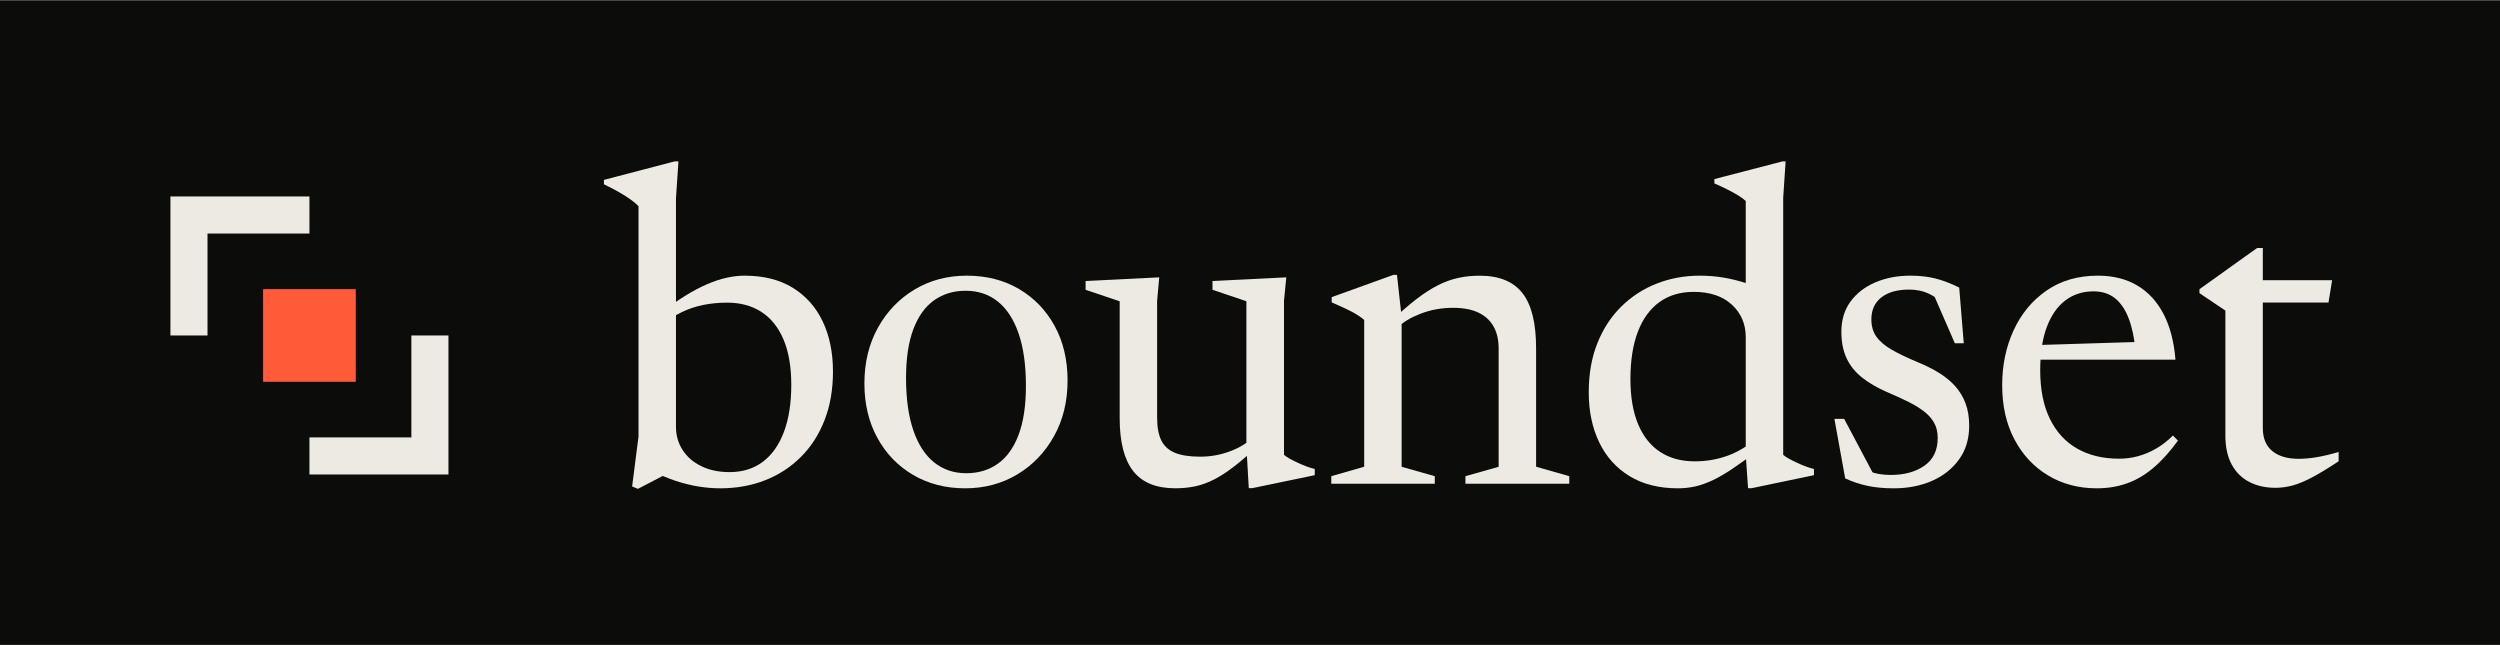
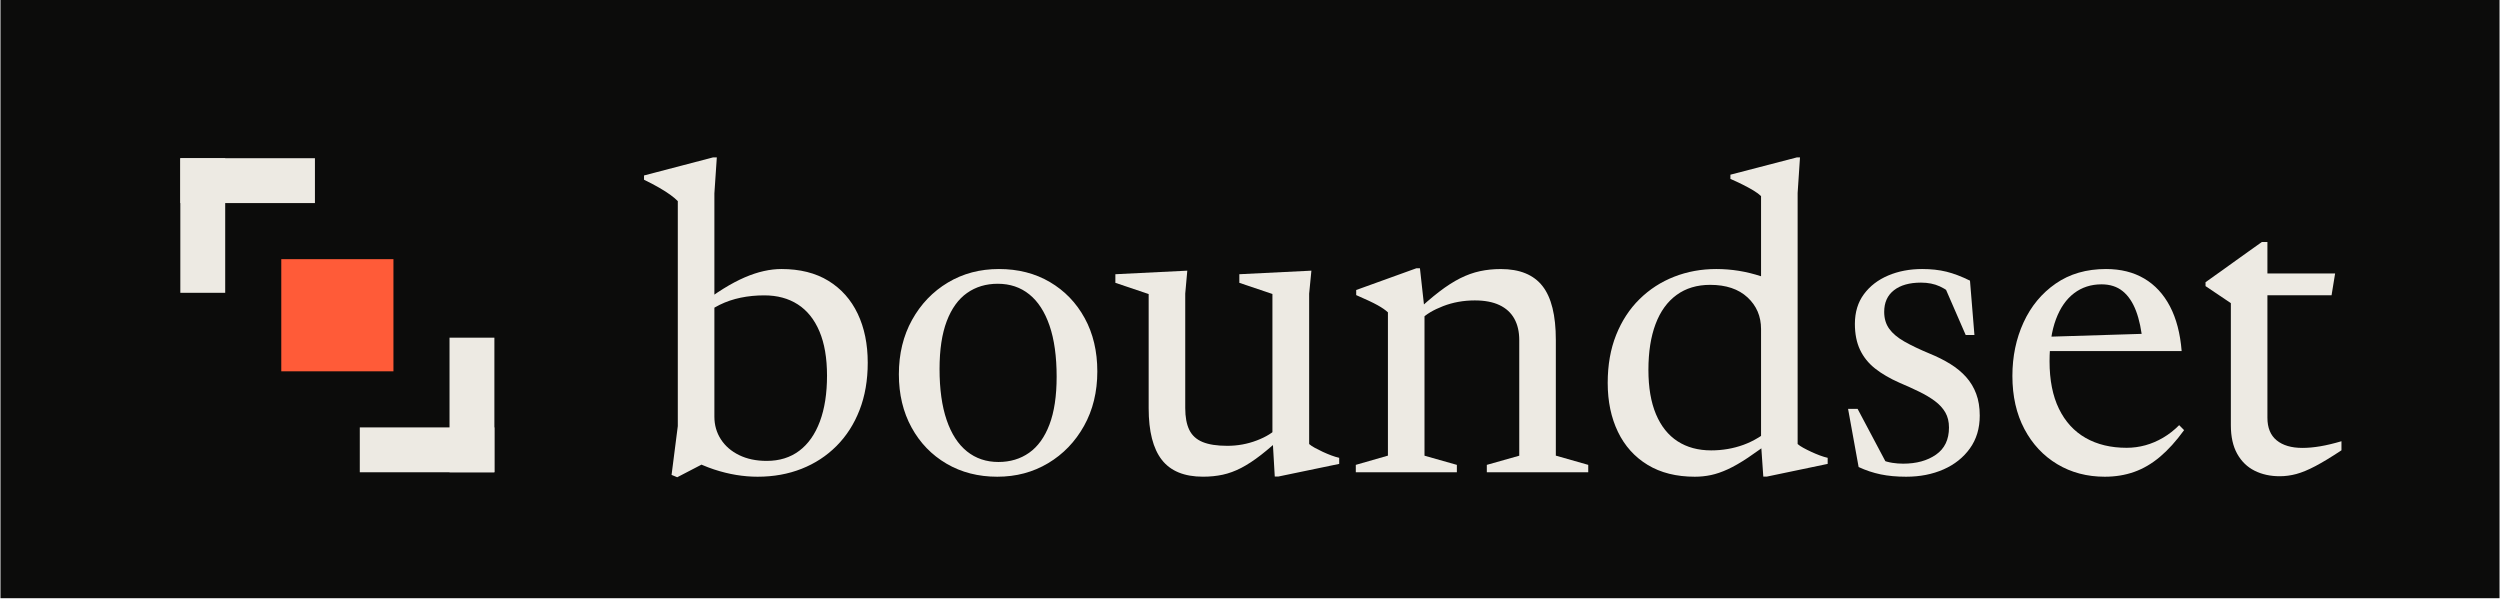
- <svg xmlns="http://www.w3.org/2000/svg" width="465" height="120" viewBox="0 0 11176.735 2882.13">
+ <svg xmlns="http://www.w3.org/2000/svg" width="1003" height="240" viewBox="0 0 11438.292 2738.024">
  <rect width="100%" height="100%" fill="#0C0C0B" />
-   <g transform="translate(720.5326 835.8178) scale(41.43062)">
-     <path d="M3 14V3h11M29 18v11H18" fill="none" stroke="#EDEAE3" stroke-width="4" stroke-linecap="square" stroke-linejoin="miter" />
+   <g transform="translate(720.5326 621.4593) scale(51.33795)">
+     <rect x="2" y="2" width="12" height="4" fill="#EDEAE3" />
+     <rect x="2" y="2" width="4" height="12" fill="#EDEAE3" />
+     <rect x="18" y="26" width="12" height="4" fill="#EDEAE3" />
+     <rect x="26" y="18" width="4" height="12" fill="#EDEAE3" />
    <rect x="11" y="11" width="10" height="10" fill="#FF5B38" />
  </g>
-   <g fill="#EDEAE3" transform="translate(2709.202 2161.598) scale(1 -1)">
+   <g fill="#EDEAE3" transform="translate(2954.76 2161.598) scale(1 -1)">
    <path transform="translate(0 0)" d="M205.027 58.2 315.946 67.16 142.788 -22.773 116.855 -12.066 145.414 211.506V1241.001Q132.307 1254.587 111.147 1269.941Q89.987 1285.294 59.881 1302.647Q29.774 1320 -9.226 1338.933V1358.493L306.248 1441.065H323.968L312.848 1276.48V254.294Q312.848 196.934 342.469 150.934Q372.089 104.934 426.21 78.487Q480.33 52.04 552.224 52.04Q639.852 52.04 701.379 98.347Q762.906 144.654 795.646 232.26Q828.386 319.867 828.386 442.145Q828.386 562.825 793.686 644.818Q758.986 726.811 694.732 768.251Q630.478 809.692 541.211 809.692Q484.69 809.692 433.496 799.131Q382.302 788.571 337.169 766.458Q292.035 744.344 251.714 708.491L244.809 762.825Q302.716 808.424 354.135 840.251Q405.555 872.077 451.222 891.803Q496.888 911.53 538.962 920.896Q581.035 930.263 619.568 930.263Q746.982 930.263 834.968 876.163Q922.955 822.063 968.841 725.67Q1014.728 629.277 1014.728 501.264Q1014.728 381.145 977.342 284.873Q939.955 188.6 871.829 120.3Q803.703 52 711.776 15.8Q619.85 -20.4 510.744 -20.4Q462.545 -20.4 412.612 -12.213Q362.679 -4.026 310.993 13.047Q259.306 30.12 205.027 58.2Z" />
-     <path transform="translate(1082 0)" d="M528.931 47.053Q609.558 47.053 669.472 89.267Q729.386 131.48 762.374 218.119Q795.361 304.759 795.361 437.238Q795.361 576.491 762.88 671.11Q730.4 765.73 670.232 814.263Q610.065 862.796 525.865 862.796Q445.264 862.796 385.343 820.583Q325.423 778.37 292.429 691.737Q259.435 605.104 259.435 472.624Q259.435 334.332 291.902 239.226Q324.369 144.12 384.87 95.587Q445.371 47.053 528.931 47.053ZM523.731 -20.4Q393.306 -20.4 291.366 39.293Q189.427 98.986 131.34 204.913Q73.254 310.839 73.254 448.371Q73.254 588.704 133.68 697.557Q194.107 806.41 297.566 868.336Q401.025 930.263 531.064 930.263Q663.157 930.263 764.603 870.576Q866.049 810.89 923.802 705.45Q981.555 600.011 981.555 461.492Q981.555 321.186 920.789 212.313Q860.023 103.44 756.41 41.52Q652.797 -20.4 523.731 -20.4Z" />
-     <path transform="translate(2129 0)" d="M334.969 294.079Q334.969 232.065 353.502 194.058Q372.035 156.051 414.242 138.551Q456.449 121.051 527.637 121.051Q598.077 121.051 662.691 145.732Q727.305 170.412 759.344 206.066L789.878 173.026Q729.852 116.733 681.713 79.28Q633.573 41.827 591.2 19.907Q548.827 -2.013 506.68 -11.14Q464.533 -20.267 416.186 -20.267Q287.747 -20.267 227.654 57.067Q167.561 134.4 167.561 292.773V815.717L15.174 867.09V906.464L344.395 922.756L334.969 817.783ZM744.719 -19.666 734.039 165.88V816.023L582.558 867.09V906.464L912.433 922.756L902.113 817.477V129.253Q911.22 121.119 927.813 111.993Q944.407 102.866 964.306 93.606Q984.206 84.346 1003.833 77.033Q1023.46 69.72 1039.62 66.134V38.334L760.545 -19.666Z" />
-     <path transform="translate(3194 0)" d="M363.102 745.024V75.827L511.224 33.88V0H48.653V33.88L195.668 76.134V731.998Q179.362 747.451 148.235 764.771Q117.108 782.09 50.441 810.89V834.236L326.076 933.783H342.196ZM648.331 33.88 796.773 75.827V604.797Q796.773 662.504 774.046 703.164Q751.319 743.825 706.145 765.198Q660.972 786.572 593.438 786.572Q515.824 786.572 448.203 760.398Q380.583 734.224 347.397 699.77L317.156 728.45Q378.902 786.823 429.862 825.936Q480.821 865.049 526.128 887.816Q571.435 910.583 616.688 920.356Q661.942 930.129 712.262 930.129Q842.208 930.129 903.208 852.196Q964.207 774.263 964.207 606.063V76.134L1112.542 33.88V0H648.331Z" />
-     <path transform="translate(4319 0)" d="M776.494 655.569Q776.494 743.062 714.58 800.442Q652.666 857.823 543.518 857.823Q453.37 857.823 389.91 811.562Q326.449 765.302 293.702 678.376Q260.955 591.449 260.955 468.637Q260.955 347.558 295.689 265.365Q330.423 183.171 394.697 141.671Q458.97 100.171 548.264 100.171Q626.065 100.171 695.846 125.512Q765.626 150.852 831.134 207.732L835.934 152.772Q767.586 100.692 716.626 66.693Q665.666 32.693 624.56 13.773Q583.453 -5.147 547.246 -12.773Q511.04 -20.4 473.507 -20.4Q346.613 -20.4 257.38 33.847Q168.147 88.093 121.38 185.079Q74.614 282.066 74.614 408.945Q74.614 532.024 113.22 628.524Q151.827 725.023 220.22 792.356Q288.613 859.69 378.646 894.976Q468.678 930.263 571.558 930.263Q623.504 930.263 674.324 922.103Q725.143 913.943 777.156 896.956Q829.169 879.969 882.889 851.969L776.494 806.528V1264.041Q764.36 1276.015 742.341 1289.348Q720.321 1302.681 692.921 1316.374Q665.521 1330.067 636.255 1342.774V1362.013L940.208 1441.065H954.728L943.928 1278.4V129.253Q953.035 121.119 969.628 111.993Q986.221 102.866 1006.121 93.606Q1026.021 84.346 1045.648 77.033Q1065.274 69.72 1081.434 66.134V38.334L802.627 -19.933H786.8L776.494 129.16Z" />
-     <path transform="translate(5420 0)" d="M410.984 930.263Q472.249 930.263 521.836 918.083Q571.422 905.903 629.822 877.063L650.155 628.184H610.208L500.223 881.023L572.329 795.13Q529.636 833.396 491.91 850.723Q454.183 868.049 405.544 868.049Q326.611 868.049 281.864 833.169Q237.117 798.289 237.117 734.329Q237.117 688.688 260.124 656.728Q283.131 624.768 329.384 598.415Q375.638 572.062 445.236 543.102Q497.515 521.796 539.767 495.629Q582.02 469.463 611.96 436.05Q641.9 402.637 658.187 359.257Q674.474 315.878 674.474 259.171Q674.474 171.892 629.461 109.172Q584.448 46.453 508.462 13.027Q432.476 -20.4 337.411 -20.4Q272.359 -20.4 220.706 -9.6Q169.054 1.2 120.081 23.96L71.8 290.171H115.427L261.092 15.533L162.172 85.453Q196.132 67.28 222.905 57.166Q249.678 47.053 274.231 43.2Q298.784 39.347 324.037 39.347Q415.064 39.347 474.364 80.747Q533.664 122.147 533.664 204.773Q533.664 244.827 516.937 273.807Q500.21 302.787 469.436 325.734Q438.663 348.68 397.19 368.907Q355.717 389.134 306.505 410.053Q241.026 438.893 195.573 474.78Q150.121 510.666 126.554 560.599Q102.987 610.532 102.987 679.225Q102.987 759.158 144.227 815.01Q185.466 870.863 255.392 900.563Q325.318 930.263 410.984 930.263Z" />
-     <path transform="translate(6168 0)" d="M502.344 930.263Q603.21 930.263 677.169 886.743Q751.129 843.223 795.029 759.517Q838.929 675.81 848.635 554.624H218.877L220.157 619.784L745.73 635.944L670.133 593.904Q662.346 678.663 639.912 738.076Q617.479 797.489 578.912 828.823Q540.345 860.156 481.918 860.156Q409.851 860.156 356.31 819.596Q302.77 779.035 273.363 700.515Q243.956 621.995 243.956 507.916Q243.956 378.717 287.103 290.384Q330.249 202.051 409.33 157.031Q488.41 112.01 596.663 112.01Q640.476 112.01 682.369 123.517Q724.262 135.024 763.729 158.184Q803.195 181.344 837.235 215.637L859.808 192.864Q805.449 117.905 749.436 70.725Q693.423 23.546 631.31 1.573Q569.197 -20.4 496.798 -20.4Q375.106 -20.4 279.466 36.913Q183.827 94.227 128.867 197.866Q73.907 301.506 73.907 440.798Q73.907 574.584 124.947 685.777Q175.987 796.97 272.079 863.616Q368.172 930.263 502.344 930.263Z" />
-     <path transform="translate(7078 0)" d="M329.181 249.345Q329.181 180.705 371.534 146.105Q413.888 111.505 489.274 111.505Q527.394 111.505 570.941 118.878Q614.487 126.251 668.086 142.025V100.505Q597.741 53.905 548.602 28.073Q499.463 2.24 461.503 -7.96Q423.544 -18.16 385.278 -18.16Q320.892 -18.16 270.472 7.1Q220.053 32.36 190.926 84.319Q161.8 136.279 161.8 215.665V774.104L45.935 852.063V869.903Q64.255 883.01 86.121 898.543Q107.987 914.076 132.933 931.896Q157.879 949.715 185.318 969.522Q212.757 989.328 242.603 1010.481Q272.449 1031.634 303.768 1053.967H329.181V878.303ZM266.717 810.011V909.863H638.993L622.74 810.011Z" />
+     <path transform="translate(1084 0)" d="M528.931 47.053Q609.558 47.053 669.472 89.267Q729.386 131.48 762.374 218.119Q795.361 304.759 795.361 437.238Q795.361 576.491 762.88 671.11Q730.4 765.73 670.232 814.263Q610.065 862.796 525.865 862.796Q445.264 862.796 385.343 820.583Q325.423 778.37 292.429 691.737Q259.435 605.104 259.435 472.624Q259.435 334.332 291.902 239.226Q324.369 144.12 384.87 95.587Q445.371 47.053 528.931 47.053ZM523.731 -20.4Q393.306 -20.4 291.366 39.293Q189.427 98.986 131.34 204.913Q73.254 310.839 73.254 448.371Q73.254 588.704 133.68 697.557Q194.107 806.41 297.566 868.336Q401.025 930.263 531.064 930.263Q663.157 930.263 764.603 870.576Q866.049 810.89 923.802 705.45Q981.555 600.011 981.555 461.492Q981.555 321.186 920.789 212.313Q860.023 103.44 756.41 41.52Q652.797 -20.4 523.731 -20.4Z" />
+     <path transform="translate(2133 0)" d="M334.969 294.079Q334.969 232.065 353.502 194.058Q372.035 156.051 414.242 138.551Q456.449 121.051 527.637 121.051Q598.077 121.051 662.691 145.732Q727.305 170.412 759.344 206.066L789.878 173.026Q729.852 116.733 681.713 79.28Q633.573 41.827 591.2 19.907Q548.827 -2.013 506.68 -11.14Q464.533 -20.267 416.186 -20.267Q287.747 -20.267 227.654 57.067Q167.561 134.4 167.561 292.773V815.717L15.174 867.09V906.464L344.395 922.756L334.969 817.783ZM744.719 -19.666 734.039 165.88V816.023L582.558 867.09V906.464L912.433 922.756L902.113 817.477V129.253Q911.22 121.119 927.813 111.993Q944.407 102.866 964.306 93.606Q984.206 84.346 1003.833 77.033Q1023.46 69.72 1039.62 66.134V38.334L760.545 -19.666Z" />
+     <path transform="translate(3200 0)" d="M363.102 745.024V75.827L511.224 33.88V0H48.653V33.88L195.668 76.134V731.998Q179.362 747.451 148.235 764.771Q117.108 782.09 50.441 810.89V834.236L326.076 933.783H342.196ZM648.331 33.88 796.773 75.827V604.797Q796.773 662.504 774.046 703.164Q751.319 743.825 706.145 765.198Q660.972 786.572 593.438 786.572Q515.824 786.572 448.203 760.398Q380.583 734.224 347.397 699.77L317.156 728.45Q378.902 786.823 429.862 825.936Q480.821 865.049 526.128 887.816Q571.435 910.583 616.688 920.356Q661.942 930.129 712.262 930.129Q842.208 930.129 903.208 852.196Q964.207 774.263 964.207 606.063V76.134L1112.542 33.88V0H648.331Z" />
+     <path transform="translate(4327 0)" d="M776.494 655.569Q776.494 743.062 714.58 800.442Q652.666 857.823 543.518 857.823Q453.37 857.823 389.91 811.562Q326.449 765.302 293.702 678.376Q260.955 591.449 260.955 468.637Q260.955 347.558 295.689 265.365Q330.423 183.171 394.697 141.671Q458.97 100.171 548.264 100.171Q626.065 100.171 695.846 125.512Q765.626 150.852 831.134 207.732L835.934 152.772Q767.586 100.692 716.626 66.693Q665.666 32.693 624.56 13.773Q583.453 -5.147 547.246 -12.773Q511.04 -20.4 473.507 -20.4Q346.613 -20.4 257.38 33.847Q168.147 88.093 121.38 185.079Q74.614 282.066 74.614 408.945Q74.614 532.024 113.22 628.524Q151.827 725.023 220.22 792.356Q288.613 859.69 378.646 894.976Q468.678 930.263 571.558 930.263Q623.504 930.263 674.324 922.103Q725.143 913.943 777.156 896.956Q829.169 879.969 882.889 851.969L776.494 806.528V1264.041Q764.36 1276.015 742.341 1289.348Q720.321 1302.681 692.921 1316.374Q665.521 1330.067 636.255 1342.774V1362.013L940.208 1441.065H954.728L943.928 1278.4V129.253Q953.035 121.119 969.628 111.993Q986.221 102.866 1006.121 93.606Q1026.021 84.346 1045.648 77.033Q1065.274 69.72 1081.434 66.134V38.334L802.627 -19.933H786.8L776.494 129.16Z" />
+     <path transform="translate(5430 0)" d="M410.984 930.263Q472.249 930.263 521.836 918.083Q571.422 905.903 629.822 877.063L650.155 628.184H610.208L500.223 881.023L572.329 795.13Q529.636 833.396 491.91 850.723Q454.183 868.049 405.544 868.049Q326.611 868.049 281.864 833.169Q237.117 798.289 237.117 734.329Q237.117 688.688 260.124 656.728Q283.131 624.768 329.384 598.415Q375.638 572.062 445.236 543.102Q497.515 521.796 539.767 495.629Q582.02 469.463 611.96 436.05Q641.9 402.637 658.187 359.257Q674.474 315.878 674.474 259.171Q674.474 171.892 629.461 109.172Q584.448 46.453 508.462 13.027Q432.476 -20.4 337.411 -20.4Q272.359 -20.4 220.706 -9.6Q169.054 1.2 120.081 23.96L71.8 290.171H115.427L261.092 15.533L162.172 85.453Q196.132 67.28 222.905 57.166Q249.678 47.053 274.231 43.2Q298.784 39.347 324.037 39.347Q415.064 39.347 474.364 80.747Q533.664 122.147 533.664 204.773Q533.664 244.827 516.937 273.807Q500.21 302.787 469.436 325.734Q438.663 348.68 397.19 368.907Q355.717 389.134 306.505 410.053Q241.026 438.893 195.573 474.78Q150.121 510.666 126.554 560.599Q102.987 610.532 102.987 679.225Q102.987 759.158 144.227 815.01Q185.466 870.863 255.392 900.563Q325.318 930.263 410.984 930.263Z" />
+     <path transform="translate(6180 0)" d="M502.344 930.263Q603.21 930.263 677.169 886.743Q751.129 843.223 795.029 759.517Q838.929 675.81 848.635 554.624H218.877L220.157 619.784L745.73 635.944L670.133 593.904Q662.346 678.663 639.912 738.076Q617.479 797.489 578.912 828.823Q540.345 860.156 481.918 860.156Q409.851 860.156 356.31 819.596Q302.77 779.035 273.363 700.515Q243.956 621.995 243.956 507.916Q243.956 378.717 287.103 290.384Q330.249 202.051 409.33 157.031Q488.41 112.01 596.663 112.01Q640.476 112.01 682.369 123.517Q724.262 135.024 763.729 158.184Q803.195 181.344 837.235 215.637L859.808 192.864Q805.449 117.905 749.436 70.725Q693.423 23.546 631.31 1.573Q569.197 -20.4 496.798 -20.4Q375.106 -20.4 279.466 36.913Q183.827 94.227 128.867 197.866Q73.907 301.506 73.907 440.798Q73.907 574.584 124.947 685.777Q175.987 796.97 272.079 863.616Q368.172 930.263 502.344 930.263Z" />
+     <path transform="translate(7092 0)" d="M329.181 249.345Q329.181 180.705 371.534 146.105Q413.888 111.505 489.274 111.505Q527.394 111.505 570.941 118.878Q614.487 126.251 668.086 142.025V100.505Q597.741 53.905 548.602 28.073Q499.463 2.24 461.503 -7.96Q423.544 -18.16 385.278 -18.16Q320.892 -18.16 270.472 7.1Q220.053 32.36 190.926 84.319Q161.8 136.279 161.8 215.665V774.104L45.935 852.063V869.903Q64.255 883.01 86.121 898.543Q107.987 914.076 132.933 931.896Q157.879 949.715 185.318 969.522Q212.757 989.328 242.603 1010.481Q272.449 1031.634 303.768 1053.967H329.181V878.303ZM266.717 810.011V909.863H638.993L622.74 810.011Z" />
  </g>
</svg>
